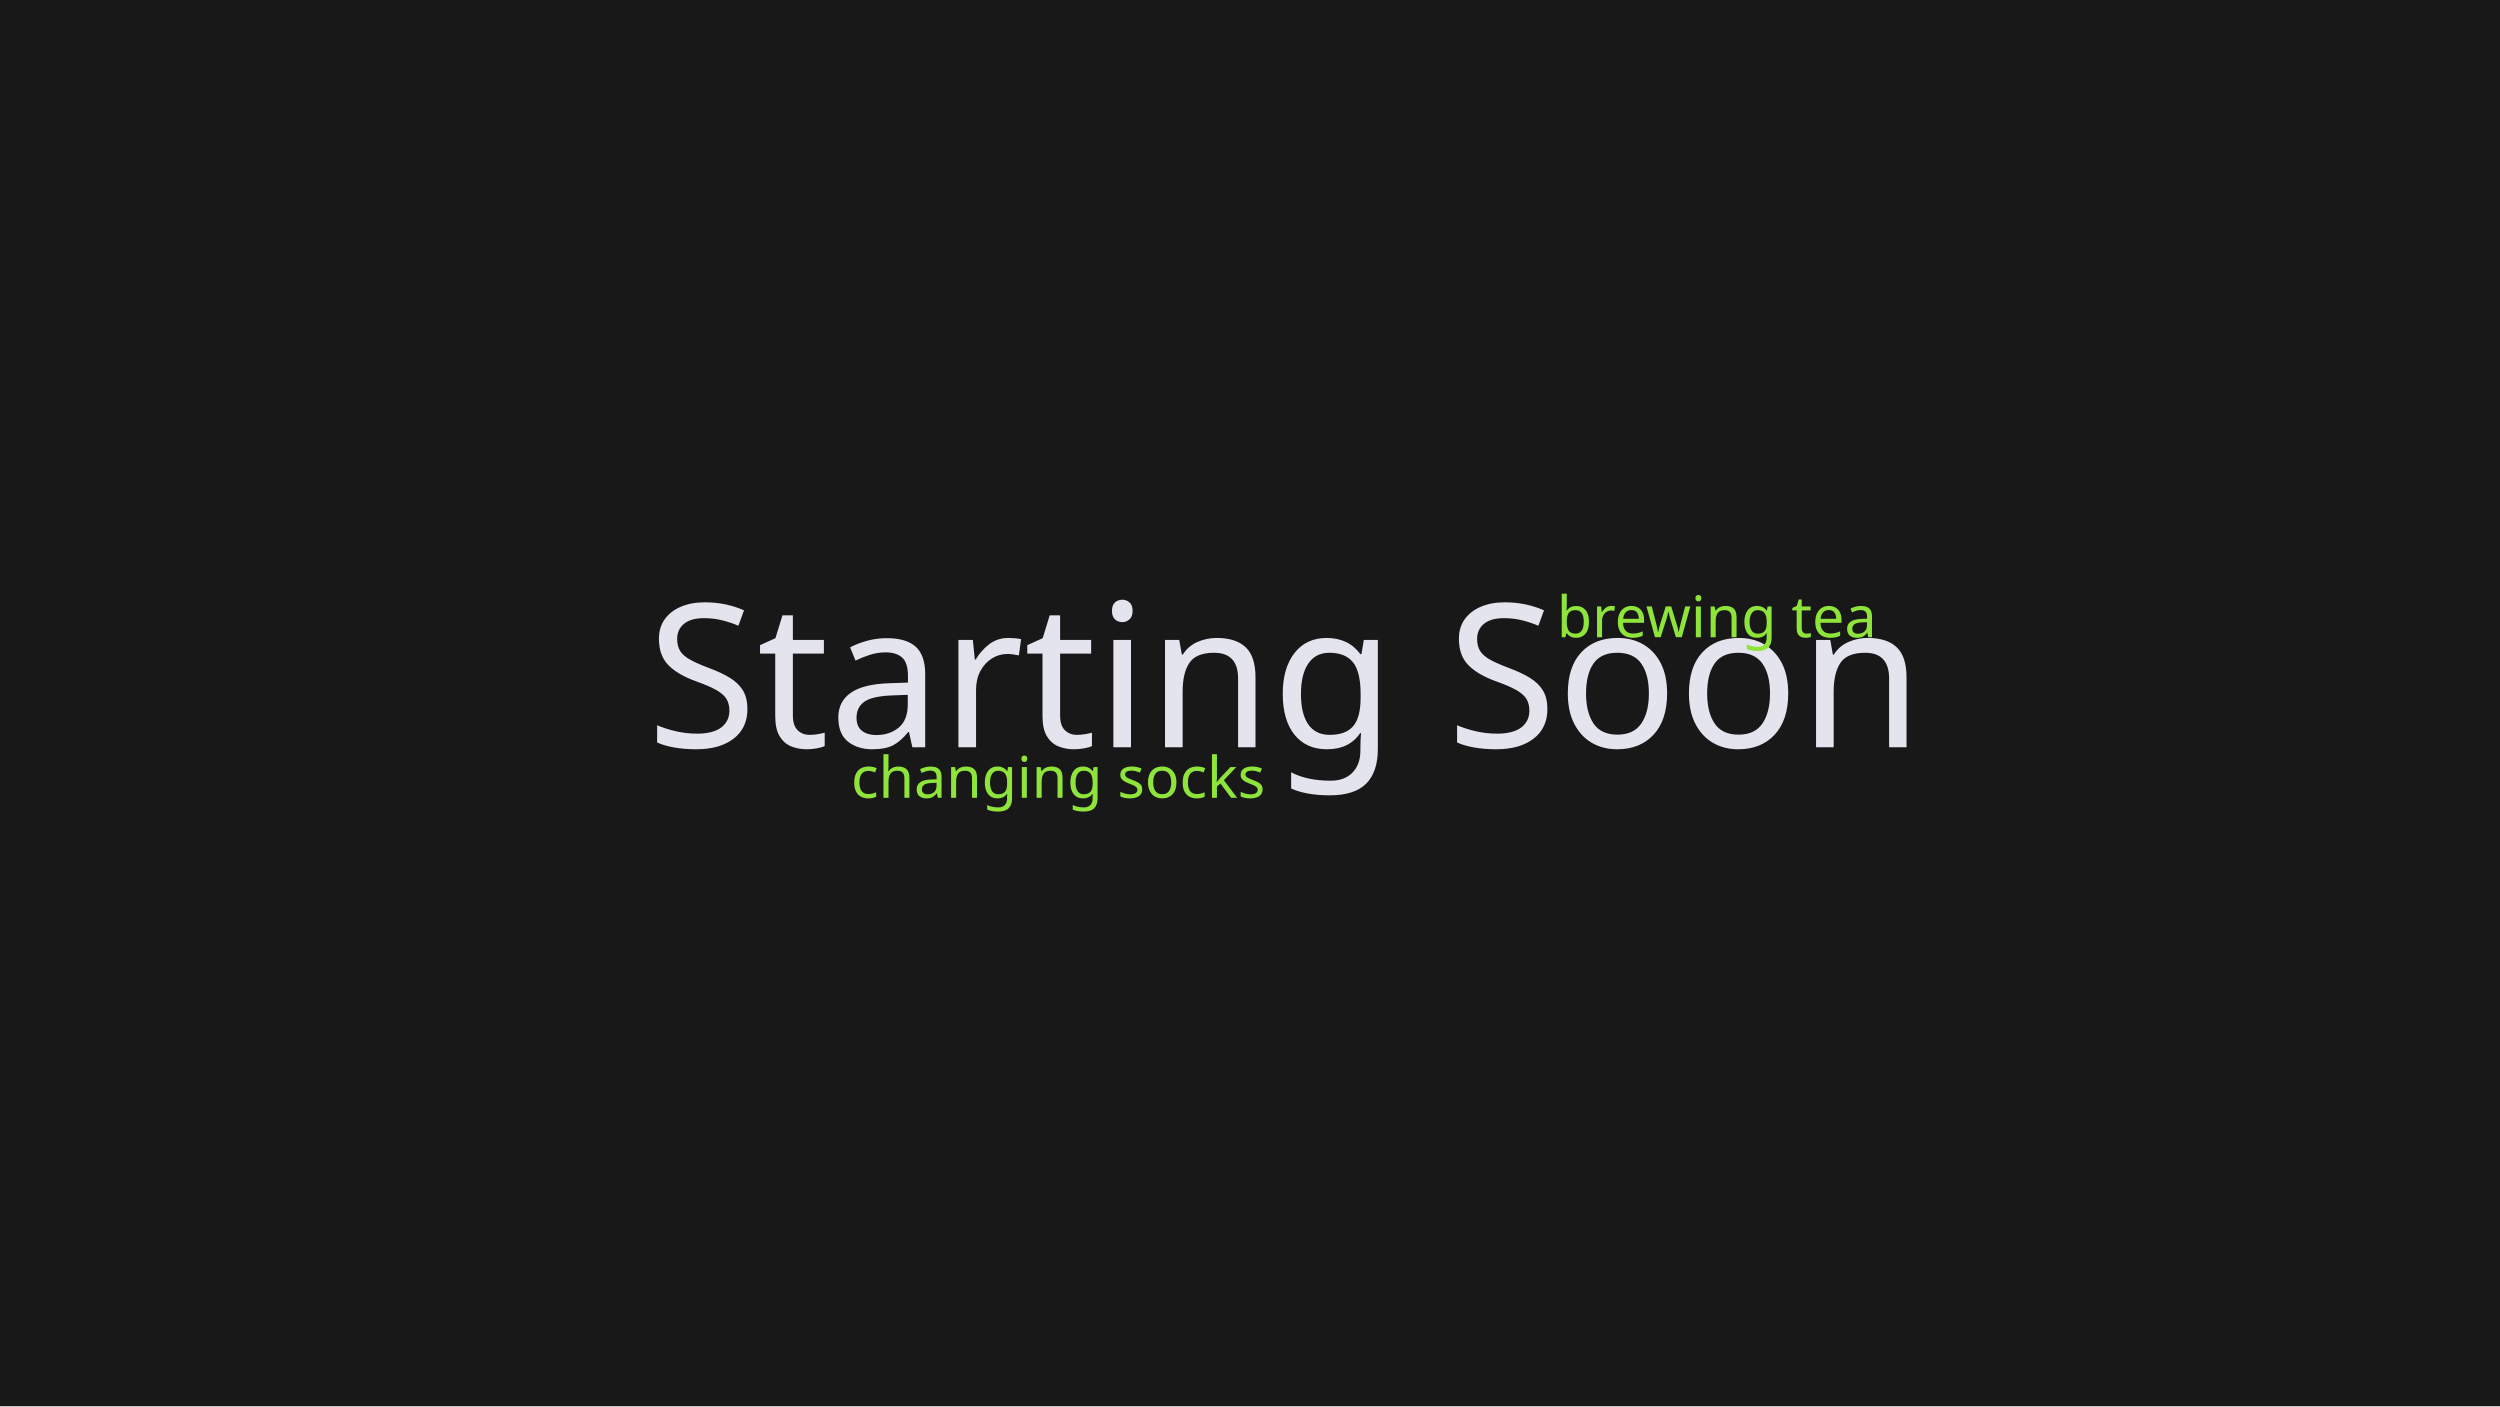
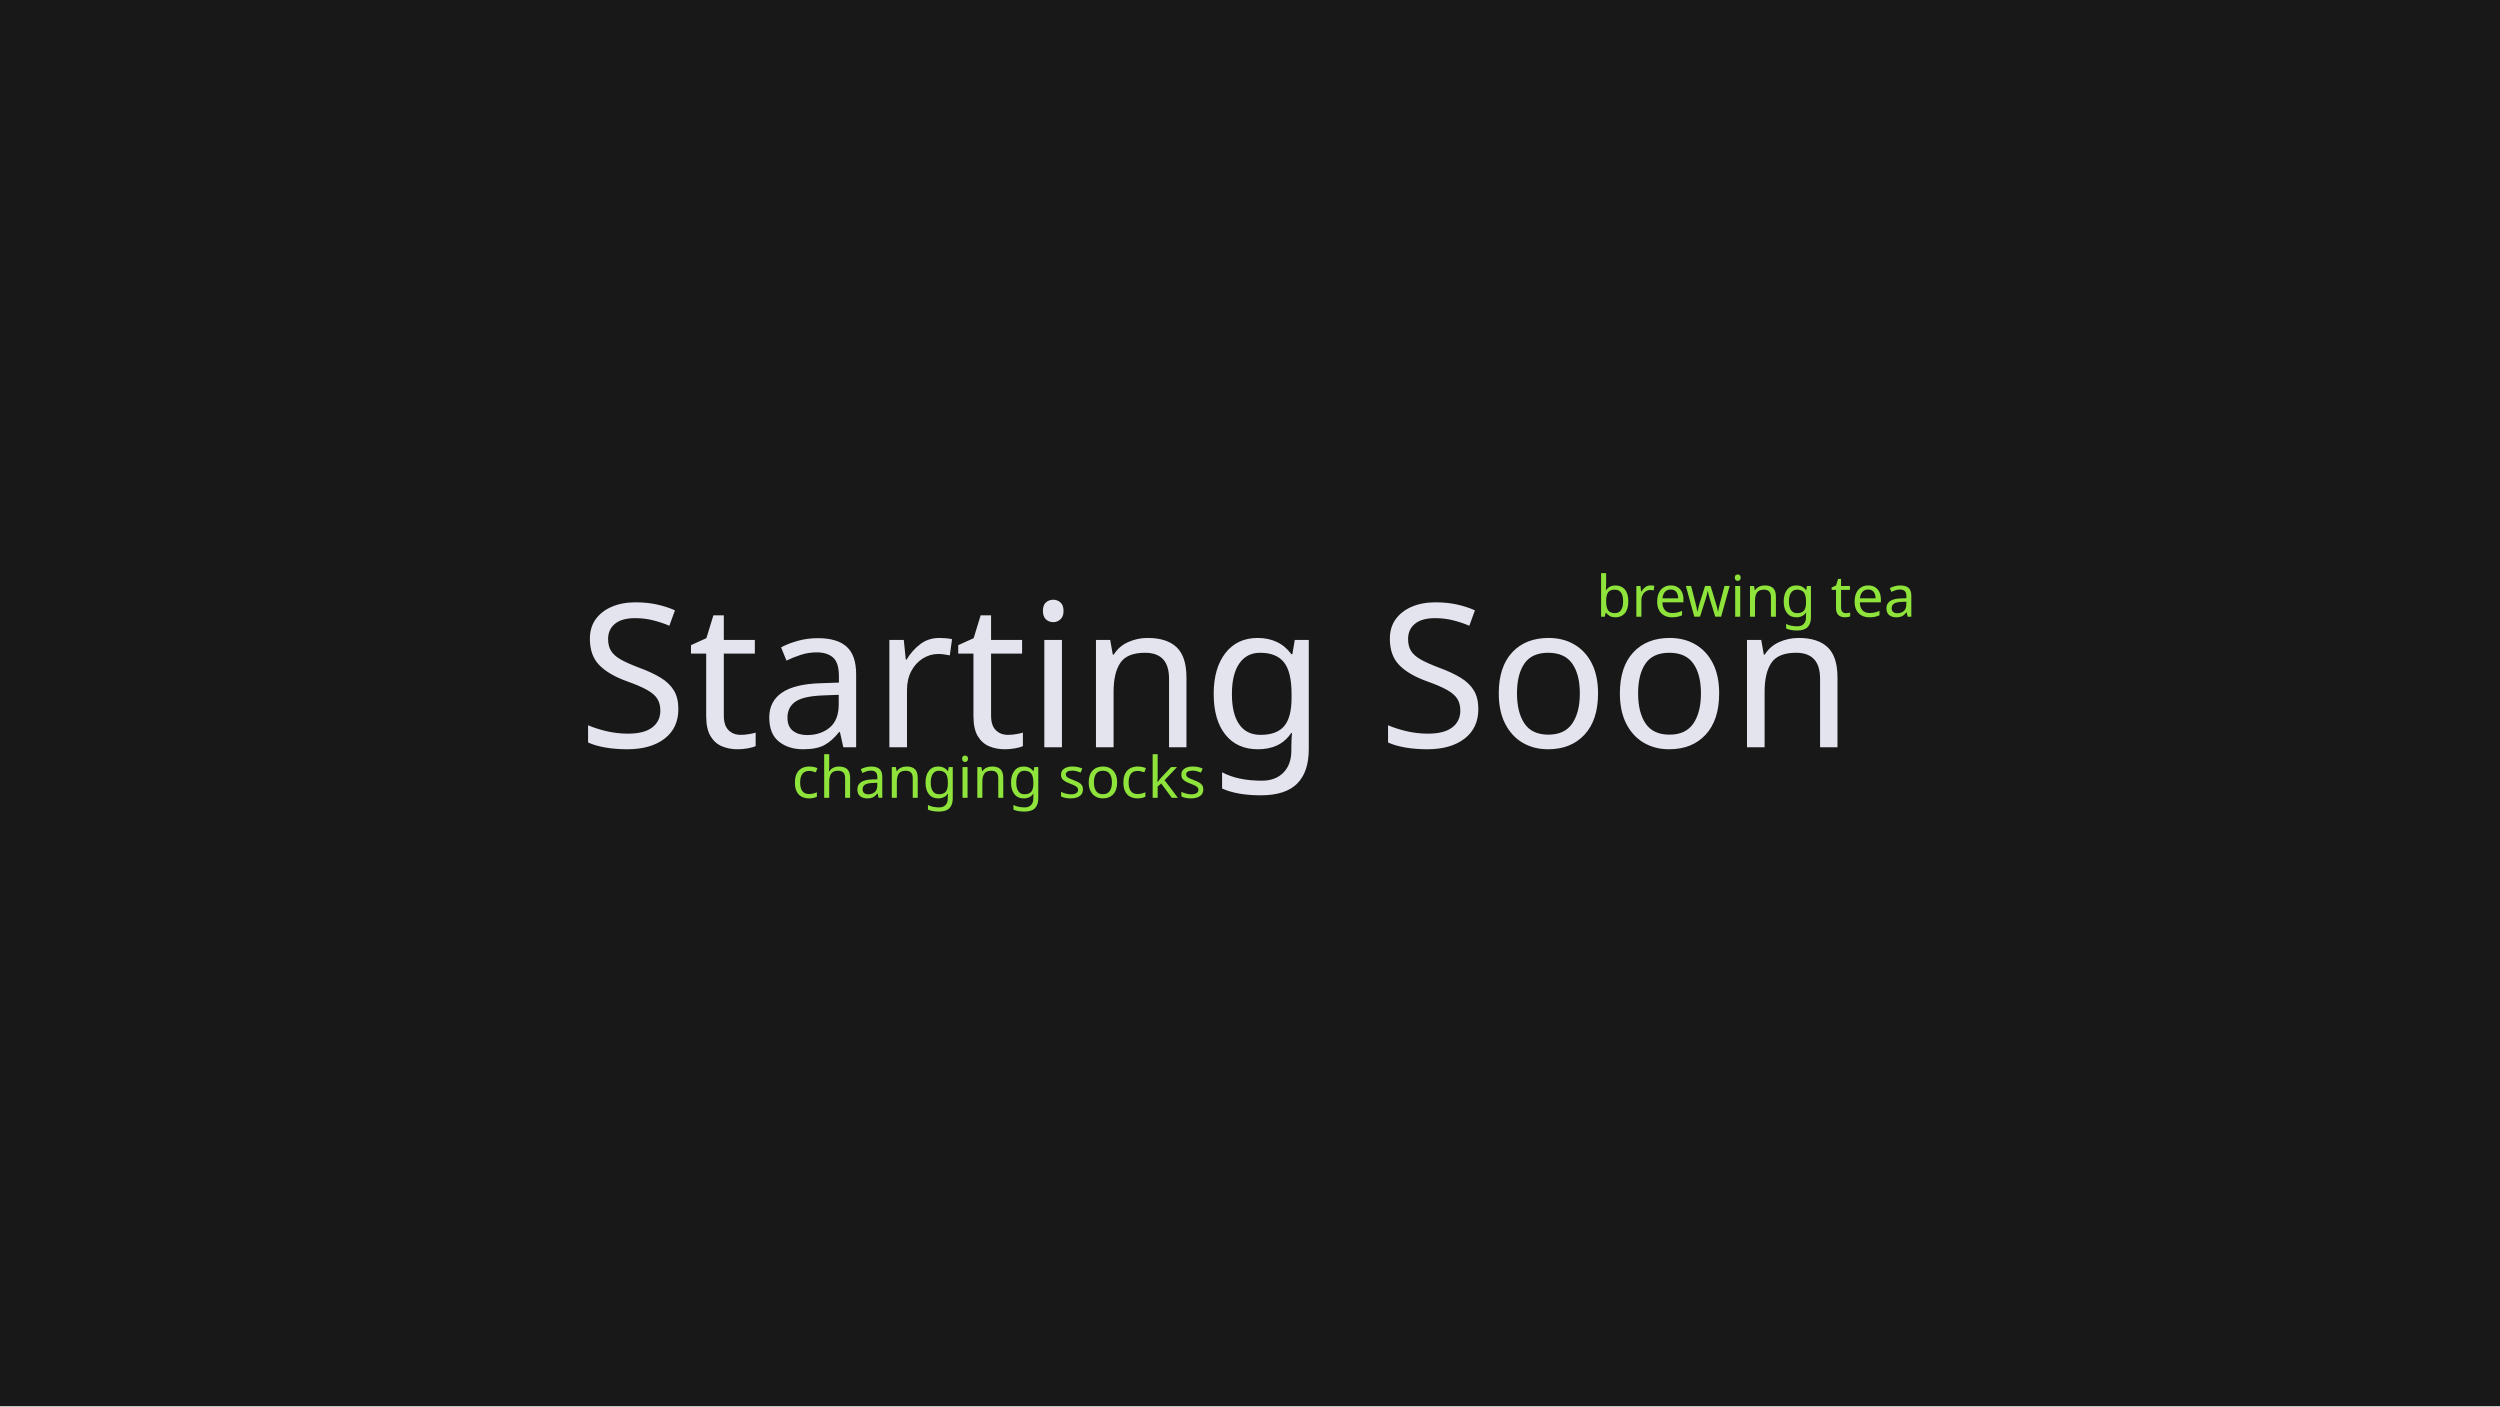
<svg xmlns="http://www.w3.org/2000/svg" width="2560" height="1440" viewBox="0 0 2560 1440" id="svg2" version="1.1">
  <defs id="defs4" />
  <g id="layer1" transform="translate(0,387.6379)">
    <rect style="opacity:1;fill:#181818;fill-opacity:1;stroke:#8ccd2a;stroke-width:0;stroke-miterlimit:4;stroke-dasharray:none;stroke-opacity:1" id="rect4136" width="2560" height="1440" x="4.9999999e-06" y="-387.638" rx="0" ry="0" />
-     <text xml:space="preserve" style="font-style:normal;font-weight:normal;font-size:40px;line-height:125%;font-family:Cantarell;letter-spacing:0px;word-spacing:0px;fill:#000000;fill-opacity:1;stroke:none;stroke-width:1px;stroke-linecap:butt;stroke-linejoin:miter;stroke-opacity:1;-inkscape-font-specification:Cantarell;font-stretch:normal;font-variant:normal;" x="1025.5" y="371.362" id="text4138">
-       <tspan id="tspan4140" x="1025.5" y="371.362" />
+     <text xml:space="preserve" style="font-style:normal;font-variant:normal;font-weight:normal;font-stretch:normal;font-size:40px;line-height:125%;font-family:Cantarell;-inkscape-font-specification:Cantarell;letter-spacing:0px;word-spacing:0px;fill:#000000;fill-opacity:1;stroke:none;stroke-width:1px;stroke-linecap:butt;stroke-linejoin:miter;stroke-opacity:1" x="997.216" y="371.362" id="text4138">
+       <tspan id="tspan4140" x="997.216" y="371.362" />
    </text>
-     <text xml:space="preserve" style="font-style:normal;font-weight:normal;font-size:45.555px;line-height:125%;font-family:sans-serif;letter-spacing:0px;word-spacing:0px;fill:#e4e4ef;fill-opacity:1;stroke:none;stroke-width:1px;stroke-linecap:butt;stroke-linejoin:miter;stroke-opacity:1" x="662.449" y="377.564" id="text4142">
-       <tspan id="tspan4144" x="662.449" y="377.564" style="font-style:normal;font-variant:normal;font-weight:normal;font-stretch:normal;font-size:204.998px;font-family:Cantarell;-inkscape-font-specification:Cantarell;fill:#e4e4ef;fill-opacity:1">Starting Soon</tspan>
+     <text xml:space="preserve" style="font-style:normal;font-weight:normal;font-size:45.555px;line-height:125%;font-family:sans-serif;letter-spacing:0px;word-spacing:0px;fill:#e4e4ef;fill-opacity:1;stroke:none;stroke-width:1px;stroke-linecap:butt;stroke-linejoin:miter;stroke-opacity:1" x="591.739" y="377.564" id="text4142">
+       <tspan id="tspan4144" x="591.739" y="377.564" style="font-style:normal;font-variant:normal;font-weight:normal;font-stretch:normal;font-size:204.998px;font-family:Cantarell;-inkscape-font-specification:Cantarell;fill:#e4e4ef;fill-opacity:1">Starting Soon</tspan>
    </text>
-     <text xml:space="preserve" style="font-style:normal;font-weight:normal;font-size:58.734px;line-height:125%;font-family:sans-serif;letter-spacing:0px;word-spacing:0px;fill:#8fe43b;fill-opacity:1;stroke:none;stroke-width:1px;stroke-linecap:butt;stroke-linejoin:miter;stroke-opacity:1" x="1594.228" y="264.89" id="text4146">
-       <tspan id="tspan4148" x="1594.228" y="264.89" style="font-style:normal;font-variant:normal;font-weight:normal;font-stretch:normal;font-family:Cantarell;-inkscape-font-specification:Cantarell;fill:#8fe43b;fill-opacity:1">brewing tea</tspan>
+     <text xml:space="preserve" style="font-style:normal;font-weight:normal;font-size:58.734px;line-height:125%;font-family:sans-serif;letter-spacing:0px;word-spacing:0px;fill:#8fe43b;fill-opacity:1;stroke:none;stroke-width:1px;stroke-linecap:butt;stroke-linejoin:miter;stroke-opacity:1" x="1634.517" y="243.89" id="text4146">
+       <tspan id="tspan4148" x="1634.517" y="243.89" style="font-style:normal;font-variant:normal;font-weight:normal;font-stretch:normal;font-family:Cantarell;-inkscape-font-specification:Cantarell;fill:#8fe43b;fill-opacity:1">brewing tea</tspan>
    </text>
-     <text xml:space="preserve" style="font-style:normal;font-weight:normal;font-size:58.734px;line-height:125%;font-family:sans-serif;letter-spacing:0px;word-spacing:0px;fill:#8fe43b;fill-opacity:1;stroke:none;stroke-width:1px;stroke-linecap:butt;stroke-linejoin:miter;stroke-opacity:1" x="871.477" y="429.319" id="text4146-2">
-       <tspan id="tspan4148-1" x="871.477" y="429.319" style="font-style:normal;font-variant:normal;font-weight:normal;font-stretch:normal;font-family:Cantarell;-inkscape-font-specification:Cantarell;fill:#8fe43b;fill-opacity:1">changing socks</tspan>
+     <text xml:space="preserve" style="font-style:normal;font-weight:normal;font-size:58.734px;line-height:125%;font-family:sans-serif;letter-spacing:0px;word-spacing:0px;fill:#8fe43b;fill-opacity:1;stroke:none;stroke-width:1px;stroke-linecap:butt;stroke-linejoin:miter;stroke-opacity:1" x="810.766" y="429.319" id="text4146-2">
+       <tspan id="tspan4148-1" x="810.766" y="429.319" style="font-style:normal;font-variant:normal;font-weight:normal;font-stretch:normal;font-family:Cantarell;-inkscape-font-specification:Cantarell;fill:#8fe43b;fill-opacity:1">changing socks</tspan>
    </text>
  </g>
</svg>
